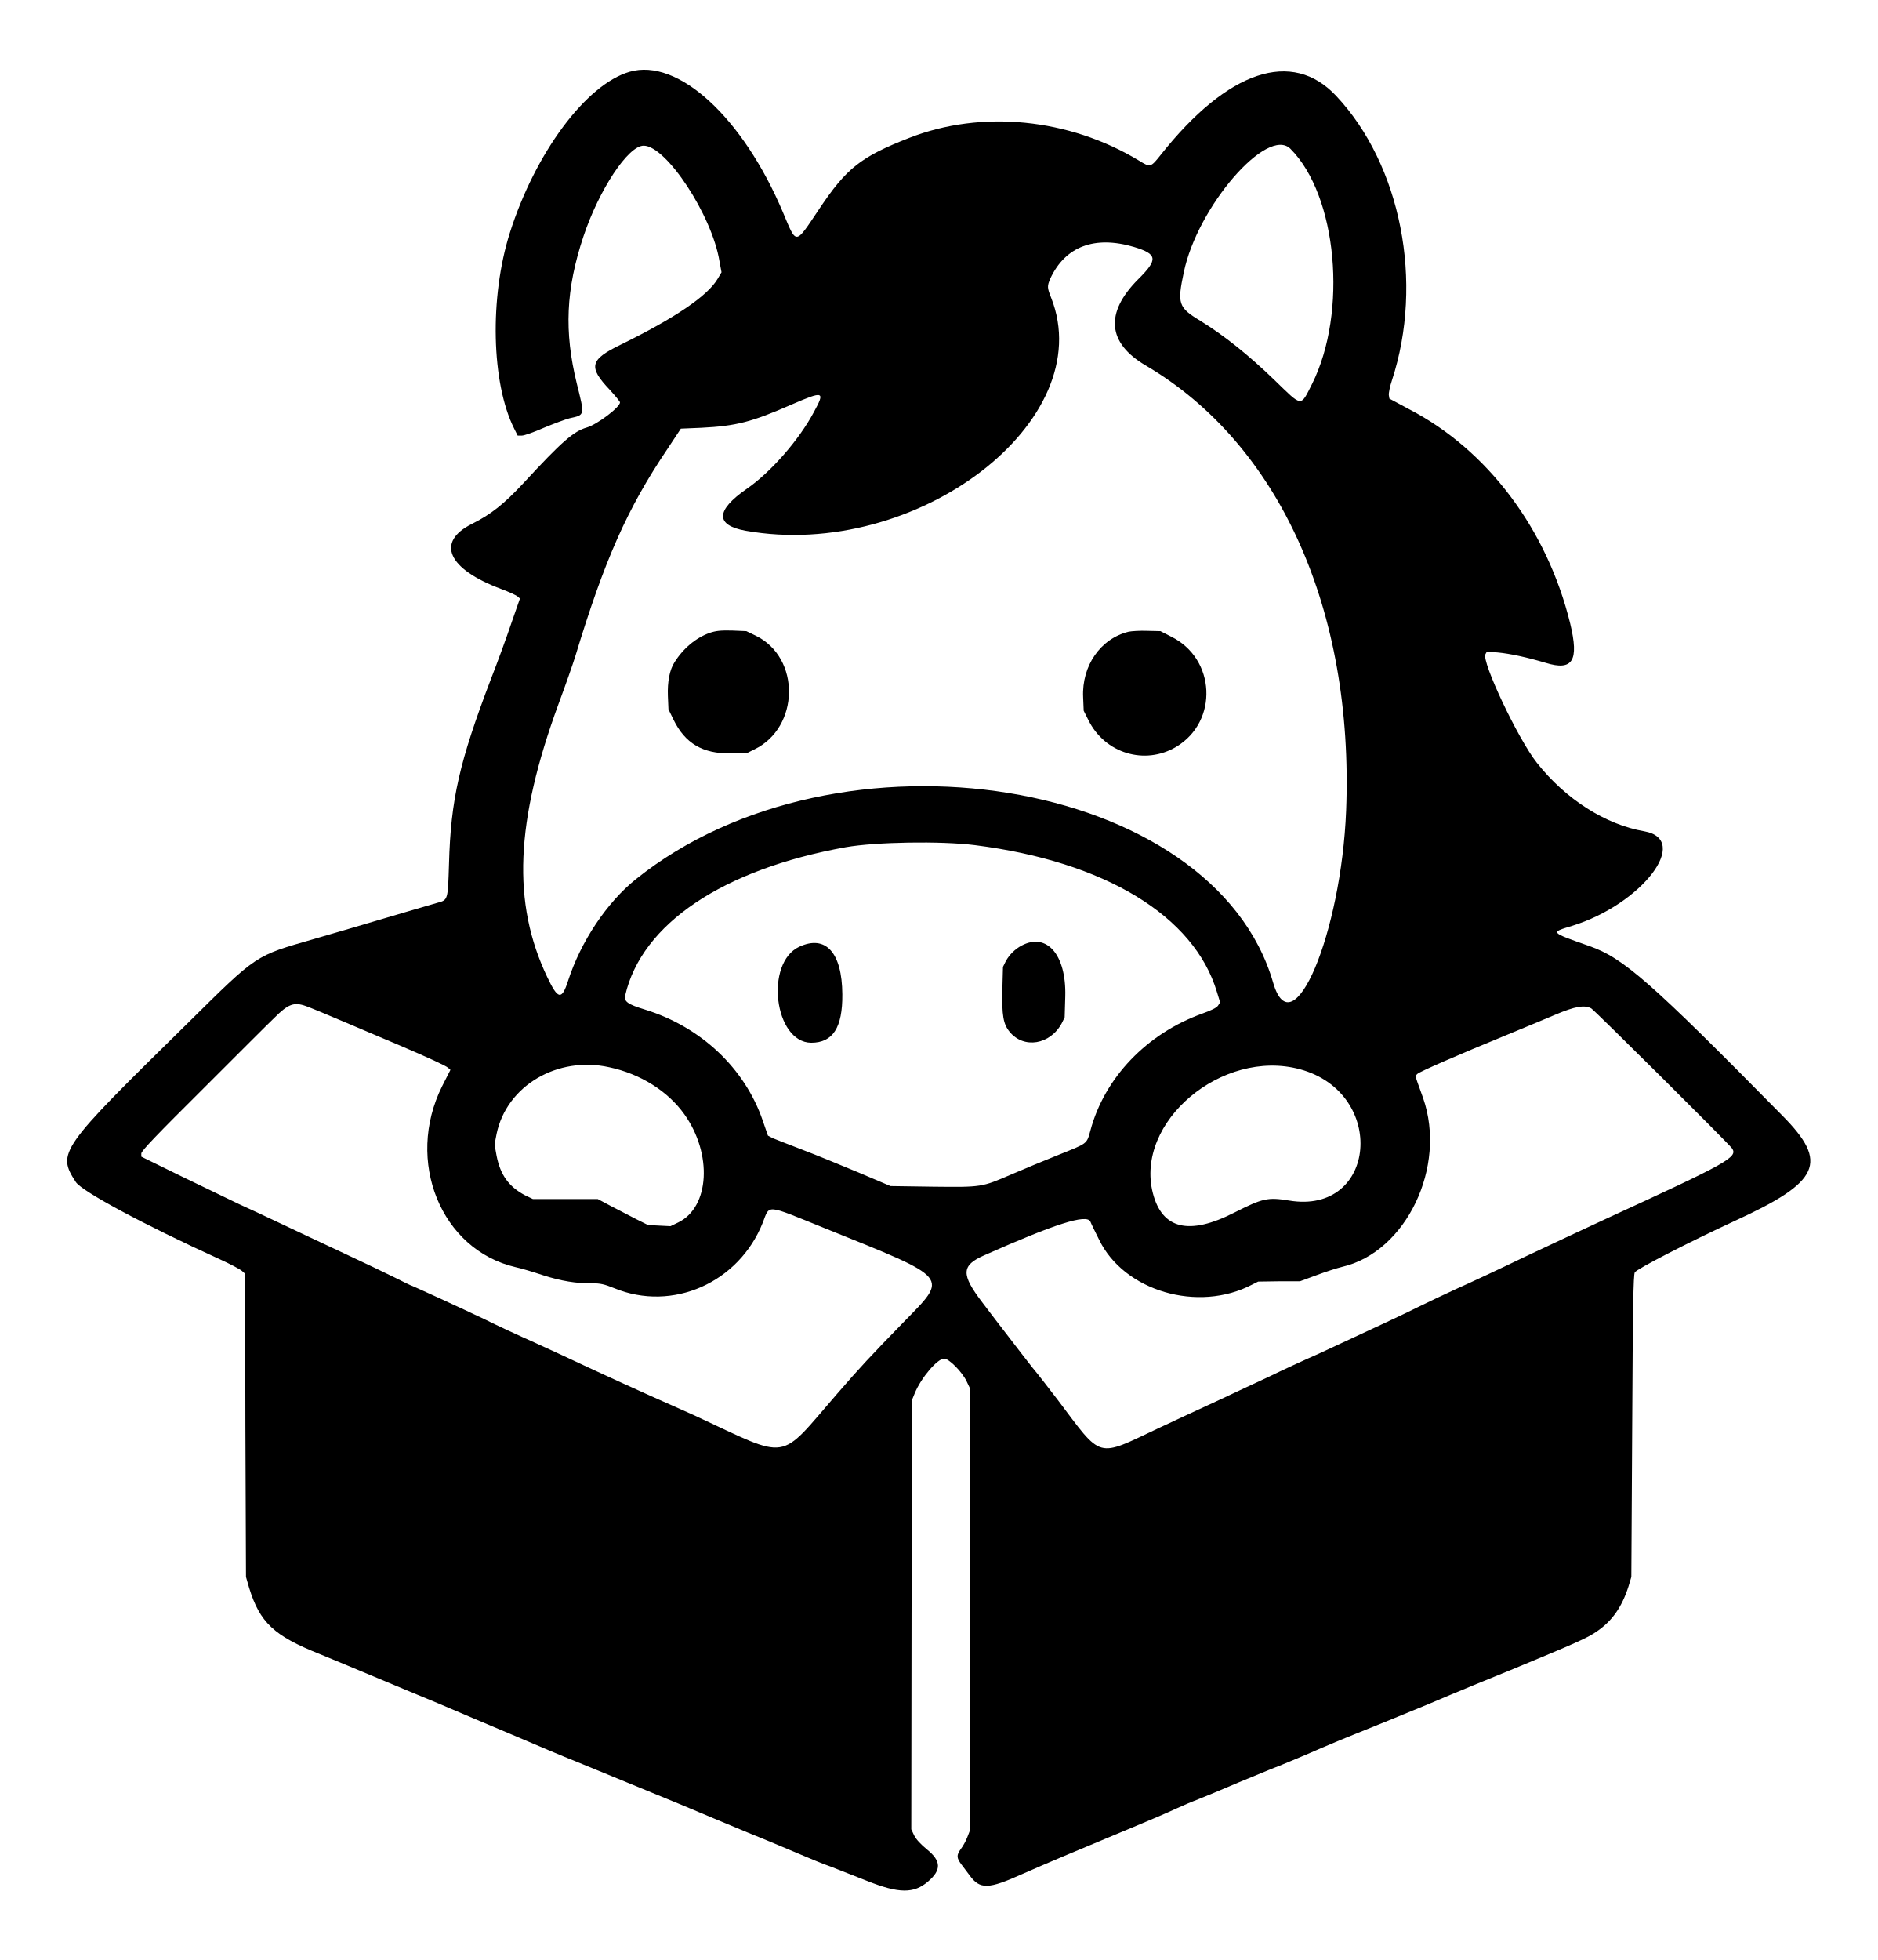
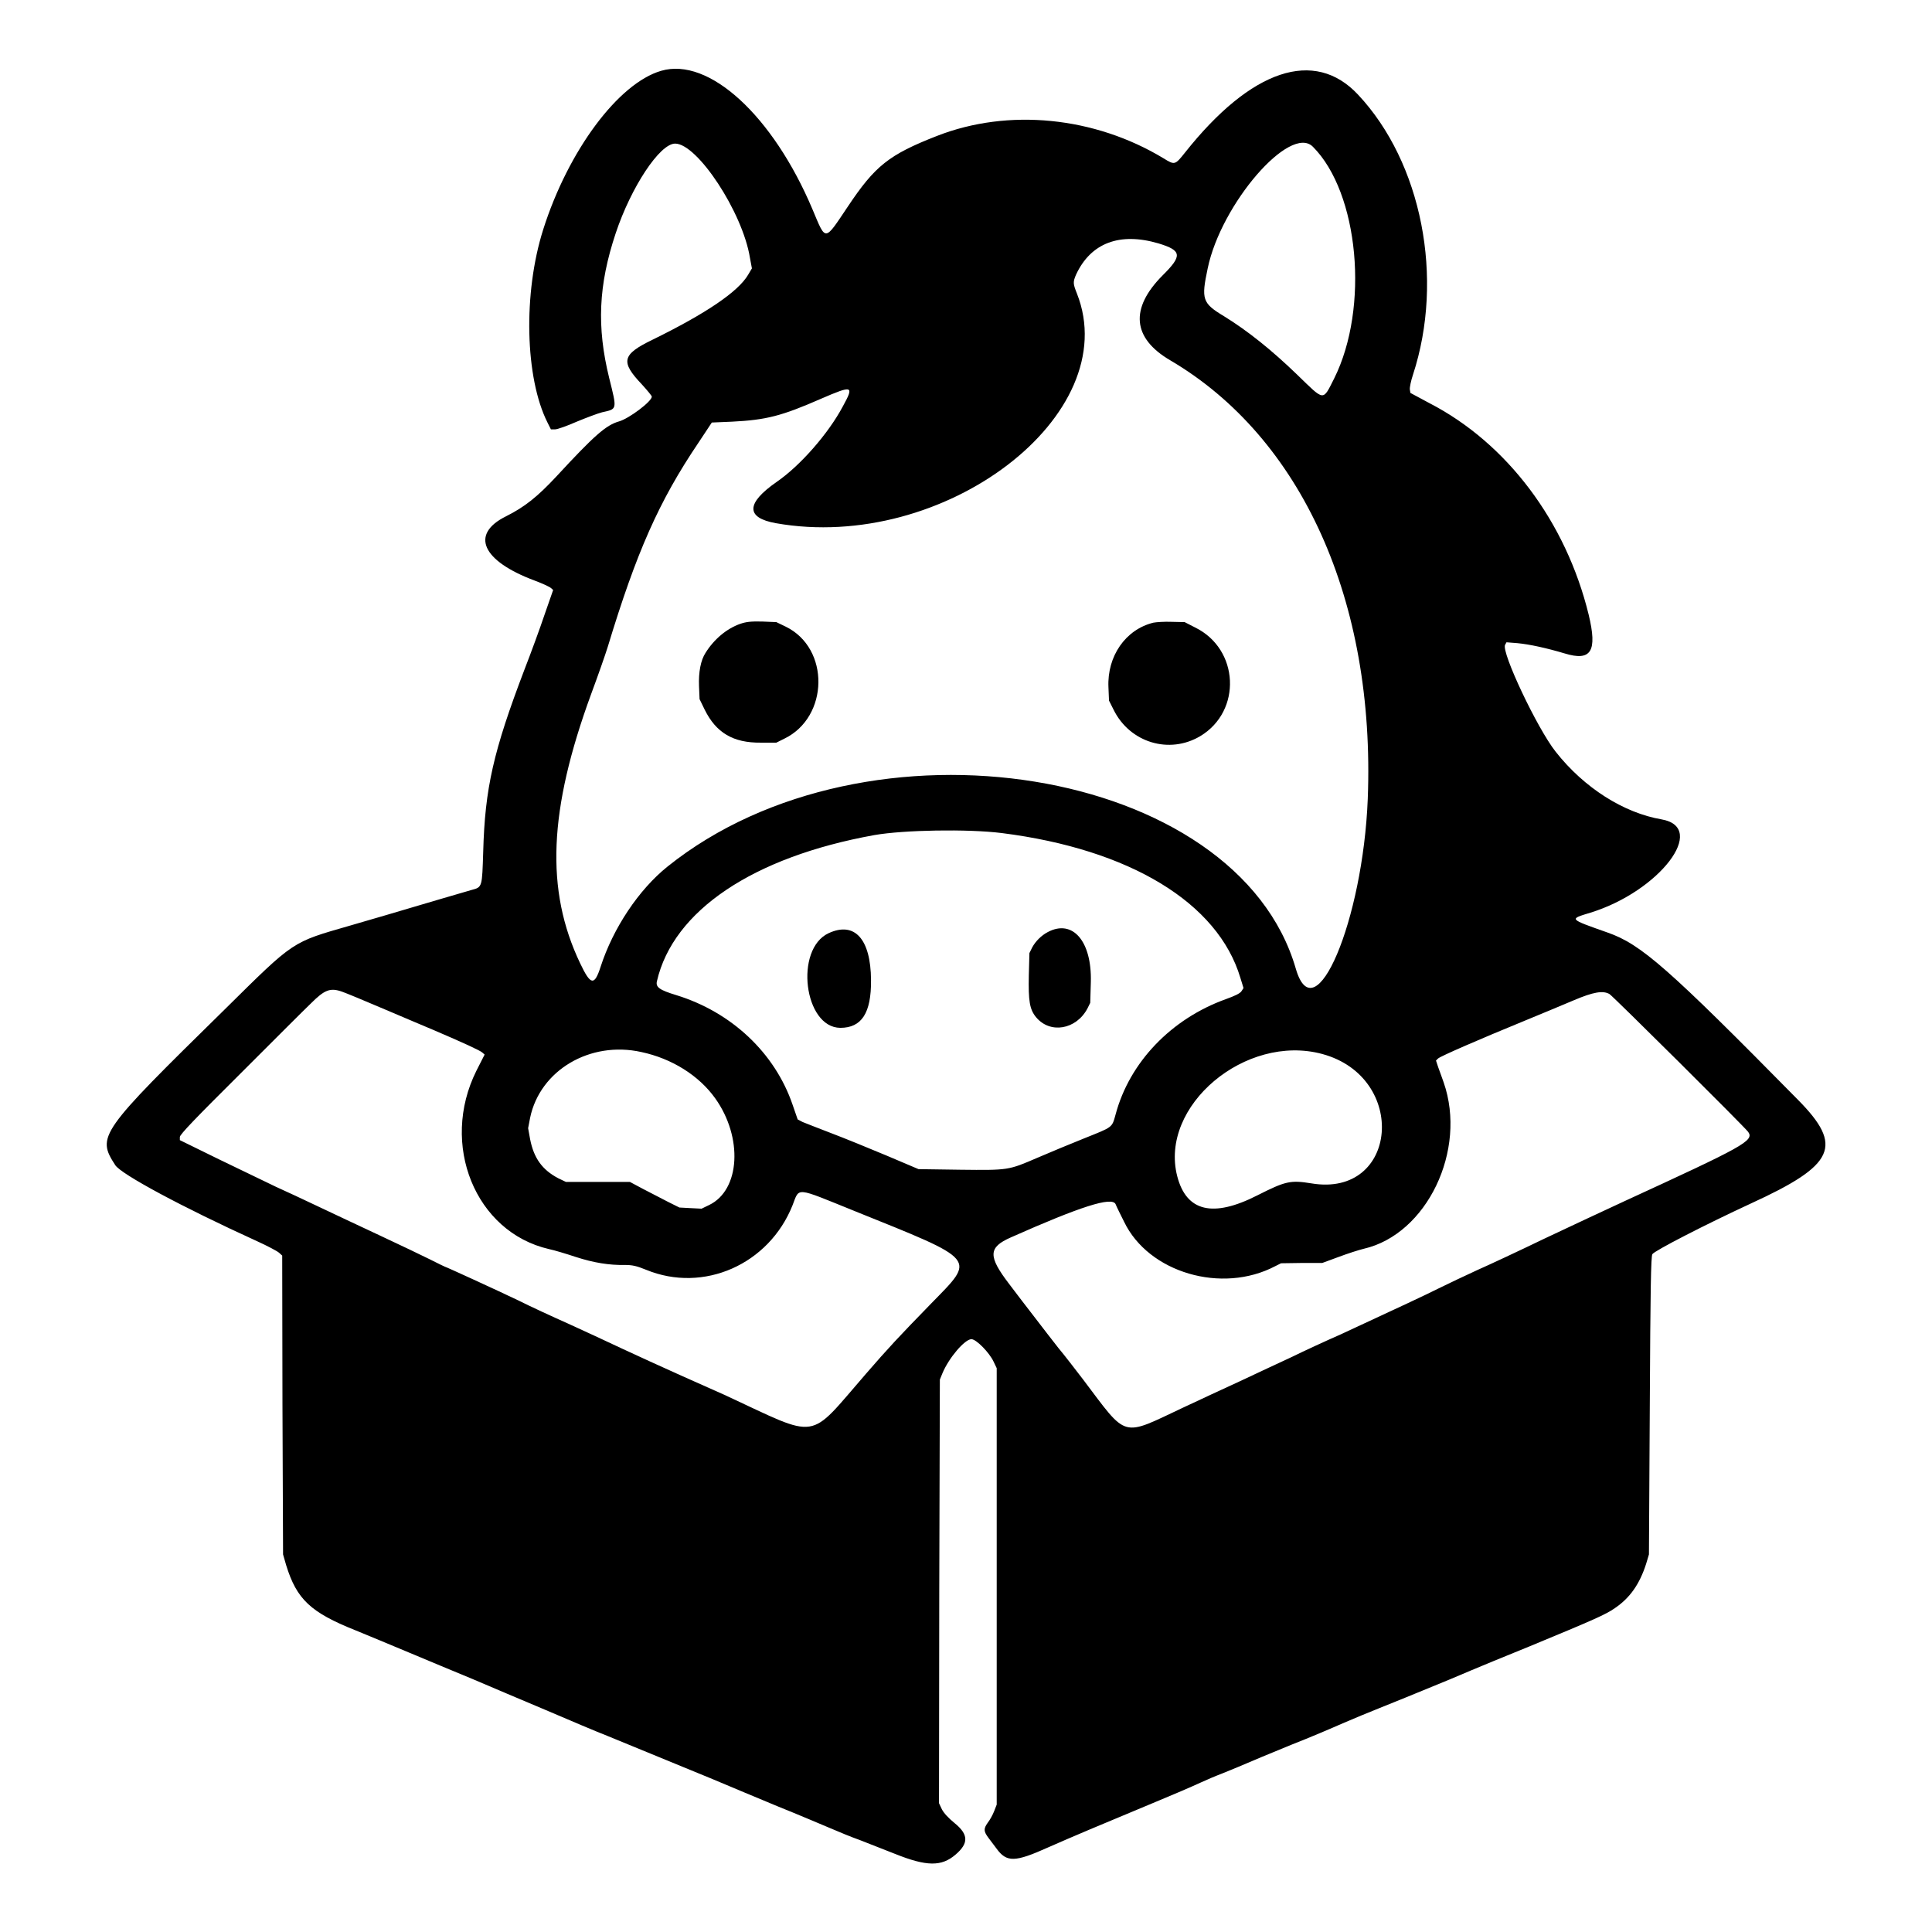
- <svg xmlns="http://www.w3.org/2000/svg" width="434" height="453" viewBox="0 0 434 453" fill="#000">
-   <path id="shape-1" fill-rule="evenodd" d="       M 145.53 16.6       C 135.47 19.53 123.73 35.33 117.87 53.8       C 113.13 68.73 113.6 88.6 118.87 99.07       L 119.67 100.67       L 120.67 100.67       C 121.2 100.67 123.47 99.87 125.73 98.87       C 128 97.93 130.67 96.93 131.67 96.67       C 135.27 95.87 135.2 96.13 133.33 88.6       C 130.4 76.67 130.8 66.87 134.87 54.67       C 138.47 43.87 145.2 33.67 148.8 33.67       C 154 33.67 164.6 49.73 166.33 60.4       L 166.8 62.93       L 165.93 64.4       C 163.6 68.4 156 73.53 143.47 79.67       C 136.33 83.13 135.93 84.8 141 90.13       C 142.27 91.53 143.33 92.8 143.33 93       C 143.33 94.13 138 98.13 135.67 98.8       C 132.6 99.67 129.87 102.07 121 111.67       C 116.53 116.47 113.53 118.87 109.13 121.07       C 100.67 125.27 103.53 131.53 115.87 136.13       C 117.67 136.8 119.4 137.6 119.67 137.87       L 120.2 138.33       L 118.2 144.07       C 117.13 147.27 115 153.07 113.47 157       C 106.2 176.07 104.2 184.8 103.8 199.67       C 103.53 208.07 103.6 208 101.07 208.67       C 99.67 209.07 88.73 212.27 80.67 214.67       C 78.93 215.2 75.33 216.2 72.67 217       C 58.8 221 59.67 220.4 43.2 236.67       C 13.73 265.6 13.13 266.4 17.53 273.2       C 18.93 275.33 33 282.93 50.87 291.07       C 53.2 292.13 55.47 293.33 55.93 293.73       L 56.67 294.4       L 56.73 329.47       L 56.87 364.47       L 57.6 367       C 60.07 375 63.33 378.07 73.87 382.27       C 76.6 383.4 82.27 385.73 86.53 387.53       C 90.73 389.27 97.33 392.07 101.27 393.67       C 105.13 395.33 112.87 398.6 118.4 400.93       C 124 403.33 130.47 406.07 132.87 407       C 136.93 408.67 140.87 410.27 157.53 417.13       C 161.33 418.73 168.33 421.67 173 423.6       C 177.67 425.47 183.13 427.8 185.2 428.67       C 187.2 429.53 190.27 430.8 192 431.4       C 193.73 432.07 197.47 433.53 200.33 434.67       C 207.8 437.67 211.27 437.67 214.53 434.87       C 217.67 432.2 217.6 430.13 214.33 427.47       C 212.87 426.27 211.8 425.13 211.33 424.2       L 210.67 422.8       L 210.73 373.13       L 210.87 323.47       L 211.47 322       C 213 318.33 216.73 314 218.27 314       C 219.4 314 222.47 317.13 223.47 319.27       L 224.2 320.8       L 224.2 372       L 224.2 423.13       L 223.6 424.67       C 223.27 425.53 222.6 426.73 222.13 427.33       C 221.07 428.8 221.13 429.4 222.27 430.93       C 222.8 431.6 223.6 432.73 224.13 433.4       C 226.53 436.73 228.47 436.67 236.33 433.13       C 242.07 430.6 248.07 428.07 261.53 422.47       C 265.27 420.93 269.93 418.93 271.93 418       C 274 417.07 275.73 416.33 275.8 416.33       C 275.87 416.33 278.13 415.4 280.73 414.33       C 283.33 413.2 288.93 410.87 293.2 409.13       C 297.47 407.47 302.93 405.13 305.33 404.07       C 307.8 403 311.67 401.4 313.87 400.53       C 316.07 399.67 323.4 396.67 330.2 393.87       C 336.93 391 345.53 387.47 349.2 386       C 364.33 379.73 366.93 378.6 369.13 377.07       C 372.67 374.67 374.93 371.47 376.47 366.67       L 377.13 364.47       L 377.33 329.67       C 377.47 302 377.6 294.67 377.93 294.07       C 378.4 293.27 390.47 287.07 401 282.2       C 420.8 273.13 422.8 268.73 412.07 257.87       C 381.6 226.93 375.27 221.4 367.47 218.67       C 358.2 215.4 358.4 215.53 363.4 214       C 379.6 209 391 194.07 380.13 192.13       C 371.2 190.6 361.93 184.73 355.27 176.27       C 350.93 170.8 342.47 152.87 343.4 151.2       L 343.73 150.6       L 346.27 150.8       C 349.13 151.07 353.07 151.93 357.33 153.2       C 363.6 155.13 365.07 152.73 363 144.13       C 357.67 122.33 343.87 103.93 325.67 94.53       L 321.2 92.13       L 321.07 91.33       C 321 90.87 321.33 89.27 321.8 87.87       C 329.2 65.27 323.87 38.13 308.93 22.2       C 298.73 11.27 283.87 16.2 268.33 35.8       C 266 38.73 265.93 38.73 263.33 37.13       C 247.13 27.33 226.93 25.33 210.2 31.87       C 198.93 36.27 195.67 38.87 189.27 48.47       C 183.73 56.73 184.2 56.67 181 49.07       C 171.73 27.13 156.73 13.33 145.53 16.6       Z       M 298.33 34.4       C 309.13 45.2 311.6 72.13 303.33 88.73       C 300.6 94.13 301.13 94.13 294.67 87.87       C 288.67 82.07 283 77.53 277.47 74.13       C 272.4 71.07 272.13 70.2 273.67 62.93       C 276.8 47.8 293 29.07 298.33 34.4       Z       M 262.13 57.07       C 267.6 58.73 267.8 59.93 263.07 64.6       C 255.4 72.33 256 79.27 264.87 84.47       C 295.73 102.6 313 140.93 311.2 187.33       C 310.07 215.8 298.8 242.53 294.33 227.13       C 280.6 179.67 193.87 165.6 147 203.2       C 140.27 208.6 134.27 217.6 131.33 226.67       C 129.87 231.2 129 231.07 126.53 225.87       C 118.33 208.67 119.13 189.93 129.13 162.67       C 130.67 158.53 132.4 153.6 133 151.67       C 139.73 129.47 145 117.53 154.27 103.8       L 157.4 99.07       L 162.13 98.87       C 170.2 98.47 173.8 97.53 183.07 93.47       C 190.47 90.27 190.8 90.4 188.13 95.27       C 184.73 101.67 178.13 109.2 172.6 113       C 165.4 118 165.33 121.4 172.4 122.67       C 211.87 129.67 254.27 97.27 243 68.8       C 242.07 66.47 242.07 66.13 242.8 64.4       C 246.27 56.93 253.07 54.4 262.13 57.07       Z       M 225.4 195.33       C 255.4 199.13 276.07 211.67 281.33 229.27       L 282.07 231.67       L 281.6 232.4       C 281.27 232.93 280 233.53 277.93 234.27       C 265.13 238.87 255.33 249.07 252.07 261.33       C 251.2 264.47 251.47 264.2 244.67 266.93       C 241.47 268.2 236.53 270.27 233.73 271.47       C 226.93 274.4 227 274.4 215.6 274.27       L 205.87 274.13       L 198.33 270.93       C 194.2 269.2 188.33 266.8 185.33 265.67       C 182.33 264.53 179.33 263.33 178.67 263.07       L 177.53 262.47       L 176.33 259       C 172.2 246.93 162.07 237.33 149.07 233.33       C 145.13 232.13 144.2 231.47 144.53 230.07       C 148.33 213.53 167.07 200.93 195.53 195.8       C 202.4 194.6 217.4 194.33 225.4 195.33       Z       M 70.73 232.53       C 71.53 232.8 76.07 234.67 80.87 236.73       C 85.6 238.73 90.73 240.93 92.2 241.53       C 99.07 244.47 103.13 246.33 103.6 246.8       L 104.13 247.27       L 102.2 251.07       C 93.6 268.33 101.93 288.87 119.2 292.87       C 120.47 293.13 123.33 294 125.53 294.73       C 129.67 296.07 133.33 296.67 137 296.6       C 138.73 296.6 139.73 296.8 142 297.73       C 155.47 303.27 170.8 296.47 176.33 282.6       C 178 278.33 176.8 278.27 190.67 283.87       C 220.07 295.73 219.33 294.87 208.8 305.67       C 201.2 313.47 198.73 316.13 193.53 322.13       C 179.73 338 182.93 337.53 160.53 327.13       C 159.07 326.47 154.4 324.4 150.2 322.53       C 145.93 320.6 139.73 317.8 136.33 316.2       C 132.93 314.6 127.2 311.93 123.53 310.27       C 119.93 308.67 114.73 306.27 112.07 304.93       C 106.93 302.47 95 297 94.8 297       C 94.73 297 93.13 296.2 91.27 295.27       C 89.4 294.33 84.07 291.8 79.53 289.67       C 74.93 287.53 68.47 284.47 65.2 282.93       C 61.87 281.33 57.4 279.27 55.2 278.27       C 53 277.2 47 274.33 41.93 271.87       L 32.67 267.33       L 32.67 266.6       C 32.67 266 36.27 262.27 46.93 251.67       C 54.73 243.87 62.13 236.47 63.4 235.27       C 66.6 232.07 67.93 231.53 70.73 232.53       Z       M 367.87 233.07       C 368.73 233.6 399.53 264.2 400.4 265.4       C 401.87 267.47 399.33 268.8 371.33 281.67       C 367 283.67 358.6 287.6 352.67 290.4       C 346.73 293.27 339.6 296.6 336.87 297.8       C 334.07 299.07 330.07 301 327.87 302.07       C 324.13 303.93 319.67 306 304.87 312.87       C 301.53 314.33 296.33 316.73 293.33 318.2       C 290.33 319.6 284.87 322.13 281.2 323.87       C 277.53 325.53 271.6 328.33 268 330       C 253.27 336.93 255 337.4 244.47 323.47       C 242.67 321.13 240.07 317.73 238.67 316.07       C 237.33 314.33 234.8 311.13 233.2 309       C 231.53 306.87 228.8 303.27 227.13 301.07       C 222.13 294.53 222.2 292.47 227.53 290.13       C 243.87 282.87 251.2 280.53 252.07 282.33       C 252.33 283 253.27 284.87 254.07 286.47       C 259.8 298.4 277 303.47 289.53 296.87       L 290.87 296.2       L 295.67 296.13       L 300.53 296.13       L 304.33 294.73       C 306.47 293.93 309.13 293.07 310.27 292.8       C 325.07 289.4 334.53 269.67 329 253.8       C 328.6 252.73 328.07 251.13 327.73 250.27       L 327.2 248.67       L 327.67 248.2       C 328.2 247.67 337.27 243.73 348 239.33       C 351.93 237.73 357.13 235.53 359.53 234.53       C 364.07 232.6 366.33 232.2 367.87 233.07       Z       M 140.87 246.67       C 148.07 248.2 154.4 252.2 158.2 257.53       C 164.73 266.67 164.07 279 156.8 282.53       L 155 283.4       L 152.4 283.27       L 149.8 283.13       L 147.13 281.8       C 145.67 281.07 143.07 279.67 141.33 278.8       L 138.2 277.13       L 130.67 277.13       L 123.2 277.13       L 121.4 276.27       C 117.6 274.27 115.67 271.53 114.8 267.13       L 114.33 264.53       L 114.8 262.07       C 117.13 250.93 128.87 244 140.87 246.67       Z       M 300.53 247.13       C 320.73 252.6 318.33 280.87 298 277.47       C 293.07 276.67 291.93 276.93 285.33 280.27       C 274.87 285.6 268.67 284.07 266.53 275.8       C 262.27 259.33 282.53 242.27 300.53 247.13       Z" />
-   <path id="shape-2" fill-rule="evenodd" d="       M 164.07 146.27       C 160.87 147.4 157.93 149.87 155.93 153.07       C 154.8 154.8 154.27 157.6 154.4 160.87       L 154.53 163.93       L 155.73 166.4       C 158.4 171.8 162.4 174.2 168.87 174.13       L 172.53 174.13       L 174.4 173.2       C 184.87 168.13 185.13 152 174.73 146.93       L 172.53 145.87       L 169.2 145.73       C 166.53 145.67 165.47 145.8 164.07 146.27       Z" />
-   <path id="shape-3" fill-rule="evenodd" d="       M 260.93 146       C 254.4 147.6 250.07 153.87 250.4 161.13       L 250.53 164.27       L 251.6 166.4       C 255.4 174.13 264.67 176.93 271.93 172.6       C 281.73 166.73 281.07 152.2 270.73 147.13       L 268.27 145.87       L 265.2 145.8       C 263.53 145.73 261.6 145.87 260.93 146       Z" />
-   <path id="shape-4" fill-rule="evenodd" d="       M 184.8 218.8       C 176.73 222.53 179 240.93 187.53 241       C 192.53 241 194.8 237.53 194.73 229.8       C 194.67 220.13 190.87 216 184.8 218.8       Z" />
-   <path id="shape-5" fill-rule="evenodd" d="       M 236.2 218.53       C 234.67 219.33 233.33 220.67 232.53 222.13       L 231.87 223.47       L 231.73 228.67       C 231.6 234.73 231.93 236.67 233.4 238.47       C 236.67 242.47 242.8 241.47 245.47 236.47       L 246.13 235.13       L 246.27 230.27       C 246.53 220.67 242 215.47 236.2 218.53       Z" />
+ <svg xmlns="http://www.w3.org/2000/svg" width="100" height="100" viewBox="0 0 100 100" fill="#000">
+   <g transform="translate(2.0971 0.0) scale(0.220751)">
+     <path id="shape-1" fill-rule="evenodd" d="       M 145.53 16.6       C 135.47 19.53 123.73 35.33 117.87 53.8       C 113.13 68.73 113.6 88.6 118.87 99.07       L 119.67 100.67       L 120.67 100.67       C 121.2 100.67 123.47 99.87 125.73 98.87       C 128 97.93 130.67 96.93 131.67 96.67       C 135.27 95.87 135.2 96.13 133.33 88.6       C 130.4 76.67 130.8 66.87 134.87 54.67       C 138.47 43.87 145.2 33.67 148.8 33.67       C 154 33.67 164.6 49.73 166.33 60.4       L 166.8 62.93       L 165.93 64.4       C 163.6 68.4 156 73.53 143.47 79.67       C 136.33 83.13 135.93 84.8 141 90.13       C 142.27 91.53 143.33 92.8 143.33 93       C 143.33 94.13 138 98.13 135.67 98.8       C 132.6 99.67 129.87 102.07 121 111.67       C 116.53 116.47 113.53 118.87 109.13 121.07       C 100.67 125.27 103.53 131.53 115.87 136.13       C 117.67 136.8 119.4 137.6 119.67 137.87       L 120.2 138.33       L 118.2 144.07       C 117.13 147.27 115 153.07 113.47 157       C 106.2 176.07 104.2 184.8 103.8 199.67       C 103.53 208.07 103.6 208 101.07 208.67       C 99.67 209.07 88.73 212.27 80.67 214.67       C 78.93 215.2 75.33 216.2 72.67 217       C 58.8 221 59.67 220.4 43.2 236.67       C 13.73 265.6 13.13 266.4 17.53 273.2       C 18.93 275.33 33 282.93 50.87 291.07       C 53.2 292.13 55.47 293.33 55.93 293.73       L 56.67 294.4       L 56.73 329.47       L 56.87 364.47       L 57.6 367       C 60.07 375 63.33 378.07 73.87 382.27       C 76.6 383.4 82.27 385.73 86.53 387.53       C 90.73 389.27 97.33 392.07 101.27 393.67       C 105.13 395.33 112.87 398.6 118.4 400.93       C 124 403.33 130.47 406.07 132.87 407       C 136.93 408.67 140.87 410.27 157.53 417.13       C 161.33 418.73 168.33 421.67 173 423.6       C 177.67 425.47 183.13 427.8 185.2 428.67       C 187.2 429.53 190.27 430.8 192 431.4       C 193.73 432.07 197.47 433.53 200.33 434.67       C 207.8 437.67 211.27 437.67 214.53 434.87       C 217.67 432.2 217.6 430.13 214.33 427.47       C 212.87 426.27 211.8 425.13 211.33 424.2       L 210.67 422.8       L 210.73 373.13       L 210.87 323.47       L 211.47 322       C 213 318.33 216.73 314 218.27 314       C 219.4 314 222.47 317.13 223.47 319.27       L 224.2 320.8       L 224.2 372       L 224.2 423.13       L 223.6 424.67       C 223.27 425.53 222.6 426.73 222.13 427.33       C 221.07 428.8 221.13 429.4 222.27 430.93       C 222.8 431.6 223.6 432.73 224.13 433.4       C 226.53 436.73 228.47 436.67 236.33 433.13       C 242.07 430.6 248.07 428.07 261.53 422.47       C 265.27 420.93 269.93 418.93 271.93 418       C 274 417.07 275.73 416.33 275.8 416.33       C 275.87 416.33 278.13 415.4 280.73 414.33       C 283.33 413.2 288.93 410.87 293.2 409.13       C 297.47 407.47 302.93 405.13 305.33 404.07       C 307.8 403 311.67 401.4 313.87 400.53       C 316.07 399.67 323.4 396.67 330.2 393.87       C 336.93 391 345.53 387.47 349.2 386       C 364.33 379.73 366.93 378.6 369.13 377.07       C 372.67 374.67 374.93 371.47 376.47 366.67       L 377.13 364.47       L 377.33 329.67       C 377.47 302 377.6 294.67 377.93 294.07       C 378.4 293.27 390.47 287.07 401 282.2       C 420.8 273.13 422.8 268.73 412.07 257.87       C 381.6 226.93 375.27 221.4 367.47 218.67       C 358.2 215.4 358.4 215.53 363.4 214       C 379.6 209 391 194.07 380.13 192.13       C 371.2 190.6 361.93 184.73 355.27 176.27       C 350.93 170.8 342.47 152.87 343.4 151.2       L 343.73 150.6       L 346.27 150.8       C 349.13 151.07 353.07 151.93 357.33 153.2       C 363.6 155.13 365.07 152.73 363 144.13       C 357.67 122.33 343.87 103.93 325.67 94.53       L 321.2 92.13       L 321.07 91.33       C 321 90.87 321.33 89.27 321.8 87.87       C 329.2 65.27 323.87 38.13 308.93 22.2       C 298.73 11.27 283.87 16.2 268.33 35.8       C 266 38.73 265.93 38.73 263.33 37.13       C 247.13 27.33 226.93 25.33 210.2 31.87       C 198.93 36.27 195.67 38.87 189.27 48.47       C 183.73 56.73 184.2 56.67 181 49.07       C 171.73 27.13 156.73 13.33 145.53 16.6       Z       M 298.33 34.4       C 309.13 45.2 311.6 72.13 303.33 88.73       C 300.6 94.13 301.13 94.13 294.67 87.87       C 288.67 82.07 283 77.53 277.47 74.13       C 272.4 71.07 272.13 70.2 273.67 62.93       C 276.8 47.8 293 29.07 298.33 34.4       Z       M 262.13 57.07       C 267.6 58.73 267.8 59.93 263.07 64.6       C 255.4 72.33 256 79.27 264.87 84.47       C 295.73 102.6 313 140.93 311.2 187.33       C 310.07 215.8 298.8 242.53 294.33 227.13       C 280.6 179.67 193.87 165.6 147 203.2       C 140.27 208.6 134.27 217.6 131.33 226.67       C 129.87 231.2 129 231.07 126.53 225.87       C 118.33 208.67 119.13 189.93 129.13 162.67       C 130.67 158.53 132.4 153.6 133 151.67       C 139.73 129.47 145 117.53 154.27 103.8       L 157.4 99.07       L 162.13 98.87       C 170.2 98.47 173.8 97.53 183.07 93.47       C 190.47 90.27 190.8 90.4 188.13 95.27       C 184.73 101.67 178.13 109.2 172.6 113       C 165.4 118 165.33 121.4 172.4 122.67       C 211.87 129.67 254.27 97.27 243 68.8       C 242.07 66.47 242.07 66.13 242.8 64.4       C 246.27 56.93 253.07 54.4 262.13 57.07       Z       M 225.4 195.33       C 255.4 199.13 276.07 211.67 281.33 229.27       L 282.07 231.67       L 281.6 232.4       C 281.27 232.93 280 233.53 277.93 234.27       C 265.13 238.87 255.33 249.07 252.07 261.33       C 251.2 264.47 251.47 264.2 244.67 266.93       C 241.47 268.2 236.53 270.27 233.73 271.47       C 226.93 274.4 227 274.4 215.6 274.27       L 205.87 274.13       L 198.33 270.93       C 194.2 269.2 188.33 266.8 185.33 265.67       C 182.33 264.53 179.33 263.33 178.67 263.07       L 177.53 262.47       L 176.33 259       C 172.2 246.93 162.07 237.33 149.07 233.33       C 145.13 232.13 144.2 231.47 144.53 230.07       C 148.33 213.53 167.07 200.93 195.53 195.8       C 202.4 194.6 217.4 194.33 225.4 195.33       Z       M 70.73 232.53       C 71.53 232.8 76.07 234.67 80.87 236.73       C 85.6 238.73 90.73 240.93 92.2 241.53       C 99.07 244.47 103.13 246.33 103.6 246.8       L 104.13 247.27       L 102.2 251.07       C 93.6 268.33 101.93 288.87 119.2 292.87       C 120.47 293.13 123.33 294 125.53 294.73       C 129.67 296.07 133.33 296.67 137 296.6       C 138.73 296.6 139.73 296.8 142 297.73       C 155.47 303.27 170.8 296.47 176.33 282.6       C 178 278.33 176.8 278.27 190.67 283.87       C 220.07 295.73 219.33 294.87 208.8 305.67       C 201.2 313.47 198.73 316.13 193.53 322.13       C 179.73 338 182.93 337.53 160.53 327.13       C 159.07 326.47 154.4 324.4 150.2 322.53       C 145.93 320.6 139.73 317.8 136.33 316.2       C 132.93 314.6 127.2 311.93 123.53 310.27       C 119.93 308.67 114.73 306.27 112.07 304.93       C 106.93 302.47 95 297 94.8 297       C 94.73 297 93.13 296.2 91.27 295.27       C 89.4 294.33 84.07 291.8 79.53 289.67       C 74.93 287.53 68.47 284.47 65.2 282.93       C 61.87 281.33 57.4 279.27 55.2 278.27       C 53 277.2 47 274.33 41.93 271.87       L 32.67 267.33       L 32.67 266.6       C 32.67 266 36.27 262.27 46.93 251.67       C 54.73 243.87 62.13 236.47 63.4 235.27       C 66.6 232.07 67.93 231.53 70.73 232.53       Z       M 367.87 233.07       C 368.73 233.6 399.53 264.2 400.4 265.4       C 401.87 267.47 399.33 268.8 371.33 281.67       C 367 283.67 358.6 287.6 352.67 290.4       C 346.73 293.27 339.6 296.6 336.87 297.8       C 334.07 299.07 330.07 301 327.87 302.07       C 324.13 303.93 319.67 306 304.87 312.87       C 301.53 314.33 296.33 316.73 293.33 318.2       C 290.33 319.6 284.87 322.13 281.2 323.87       C 277.53 325.53 271.6 328.33 268 330       C 253.27 336.93 255 337.4 244.47 323.47       C 242.67 321.13 240.07 317.73 238.67 316.07       C 237.33 314.33 234.8 311.13 233.2 309       C 231.53 306.87 228.8 303.27 227.13 301.07       C 222.13 294.53 222.2 292.47 227.53 290.13       C 243.87 282.87 251.2 280.53 252.07 282.33       C 252.33 283 253.27 284.87 254.07 286.47       C 259.8 298.4 277 303.47 289.53 296.87       L 290.87 296.2       L 295.67 296.13       L 300.53 296.13       L 304.33 294.73       C 306.47 293.93 309.13 293.07 310.27 292.8       C 325.07 289.4 334.53 269.67 329 253.8       C 328.6 252.73 328.07 251.13 327.73 250.27       L 327.2 248.67       L 327.67 248.2       C 328.2 247.67 337.27 243.73 348 239.33       C 351.93 237.73 357.13 235.53 359.53 234.53       C 364.07 232.6 366.33 232.2 367.87 233.07       Z       M 140.87 246.67       C 148.07 248.2 154.4 252.2 158.2 257.53       C 164.73 266.67 164.07 279 156.8 282.53       L 155 283.4       L 152.4 283.27       L 149.8 283.13       L 147.13 281.8       C 145.67 281.07 143.07 279.67 141.33 278.8       L 138.2 277.13       L 130.67 277.13       L 123.2 277.13       L 121.4 276.27       C 117.6 274.27 115.67 271.53 114.8 267.13       L 114.33 264.53       L 114.8 262.07       C 117.13 250.93 128.87 244 140.87 246.67       Z       M 300.53 247.13       C 320.73 252.6 318.33 280.87 298 277.47       C 293.07 276.67 291.93 276.93 285.33 280.27       C 274.87 285.6 268.67 284.07 266.53 275.8       C 262.27 259.33 282.53 242.27 300.53 247.13       Z" />
+     <path id="shape-2" fill-rule="evenodd" d="       M 164.07 146.27       C 160.87 147.4 157.93 149.87 155.93 153.07       C 154.8 154.8 154.27 157.6 154.4 160.87       L 154.53 163.93       L 155.73 166.4       C 158.4 171.8 162.4 174.2 168.87 174.13       L 172.53 174.13       L 174.4 173.2       C 184.87 168.13 185.13 152 174.73 146.93       L 172.53 145.87       L 169.2 145.73       C 166.53 145.67 165.47 145.8 164.07 146.27       Z" />
+     <path id="shape-3" fill-rule="evenodd" d="       M 260.93 146       C 254.4 147.6 250.07 153.87 250.4 161.13       L 250.53 164.27       L 251.6 166.4       C 255.4 174.13 264.67 176.93 271.93 172.6       C 281.73 166.73 281.07 152.2 270.73 147.13       L 268.27 145.87       L 265.2 145.8       C 263.53 145.73 261.6 145.87 260.93 146       Z" />
+     <path id="shape-4" fill-rule="evenodd" d="       M 184.8 218.8       C 176.73 222.53 179 240.93 187.53 241       C 192.53 241 194.8 237.53 194.73 229.8       C 194.67 220.13 190.87 216 184.8 218.8       Z" />
+     <path id="shape-5" fill-rule="evenodd" d="       M 236.2 218.53       C 234.67 219.33 233.33 220.67 232.53 222.13       L 231.87 223.47       L 231.73 228.67       C 231.6 234.73 231.93 236.67 233.4 238.47       C 236.67 242.47 242.8 241.47 245.47 236.47       L 246.13 235.13       L 246.27 230.27       C 246.53 220.67 242 215.47 236.2 218.53       Z" />
+   </g>
</svg>
